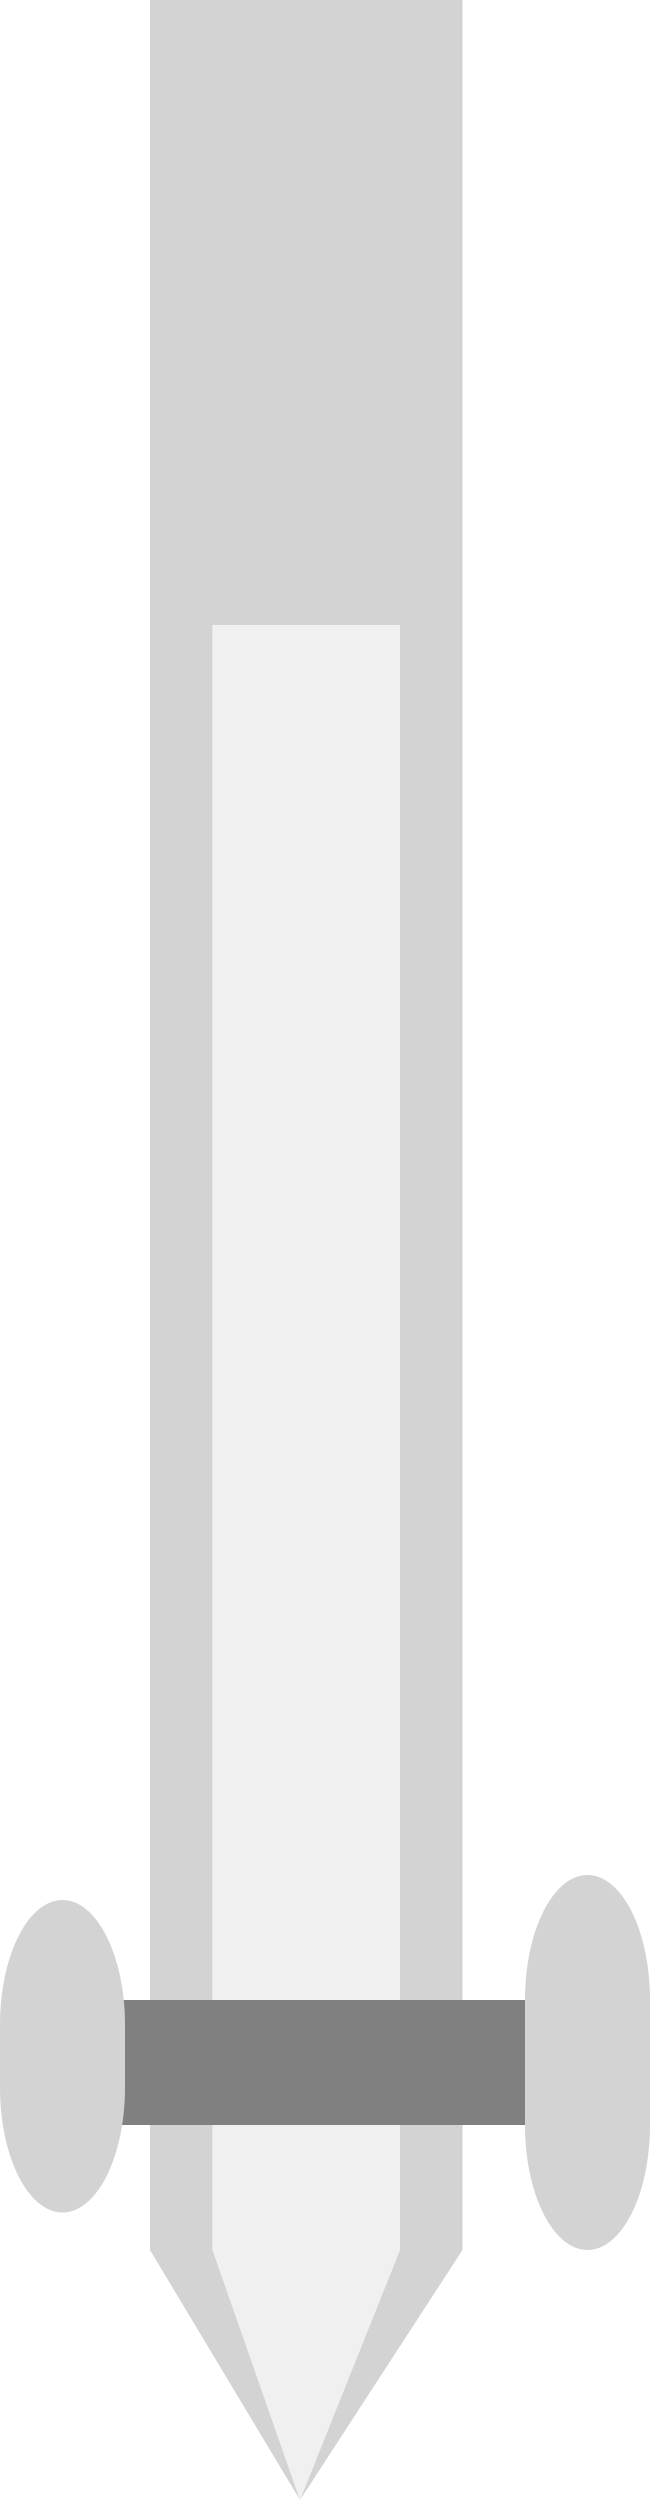
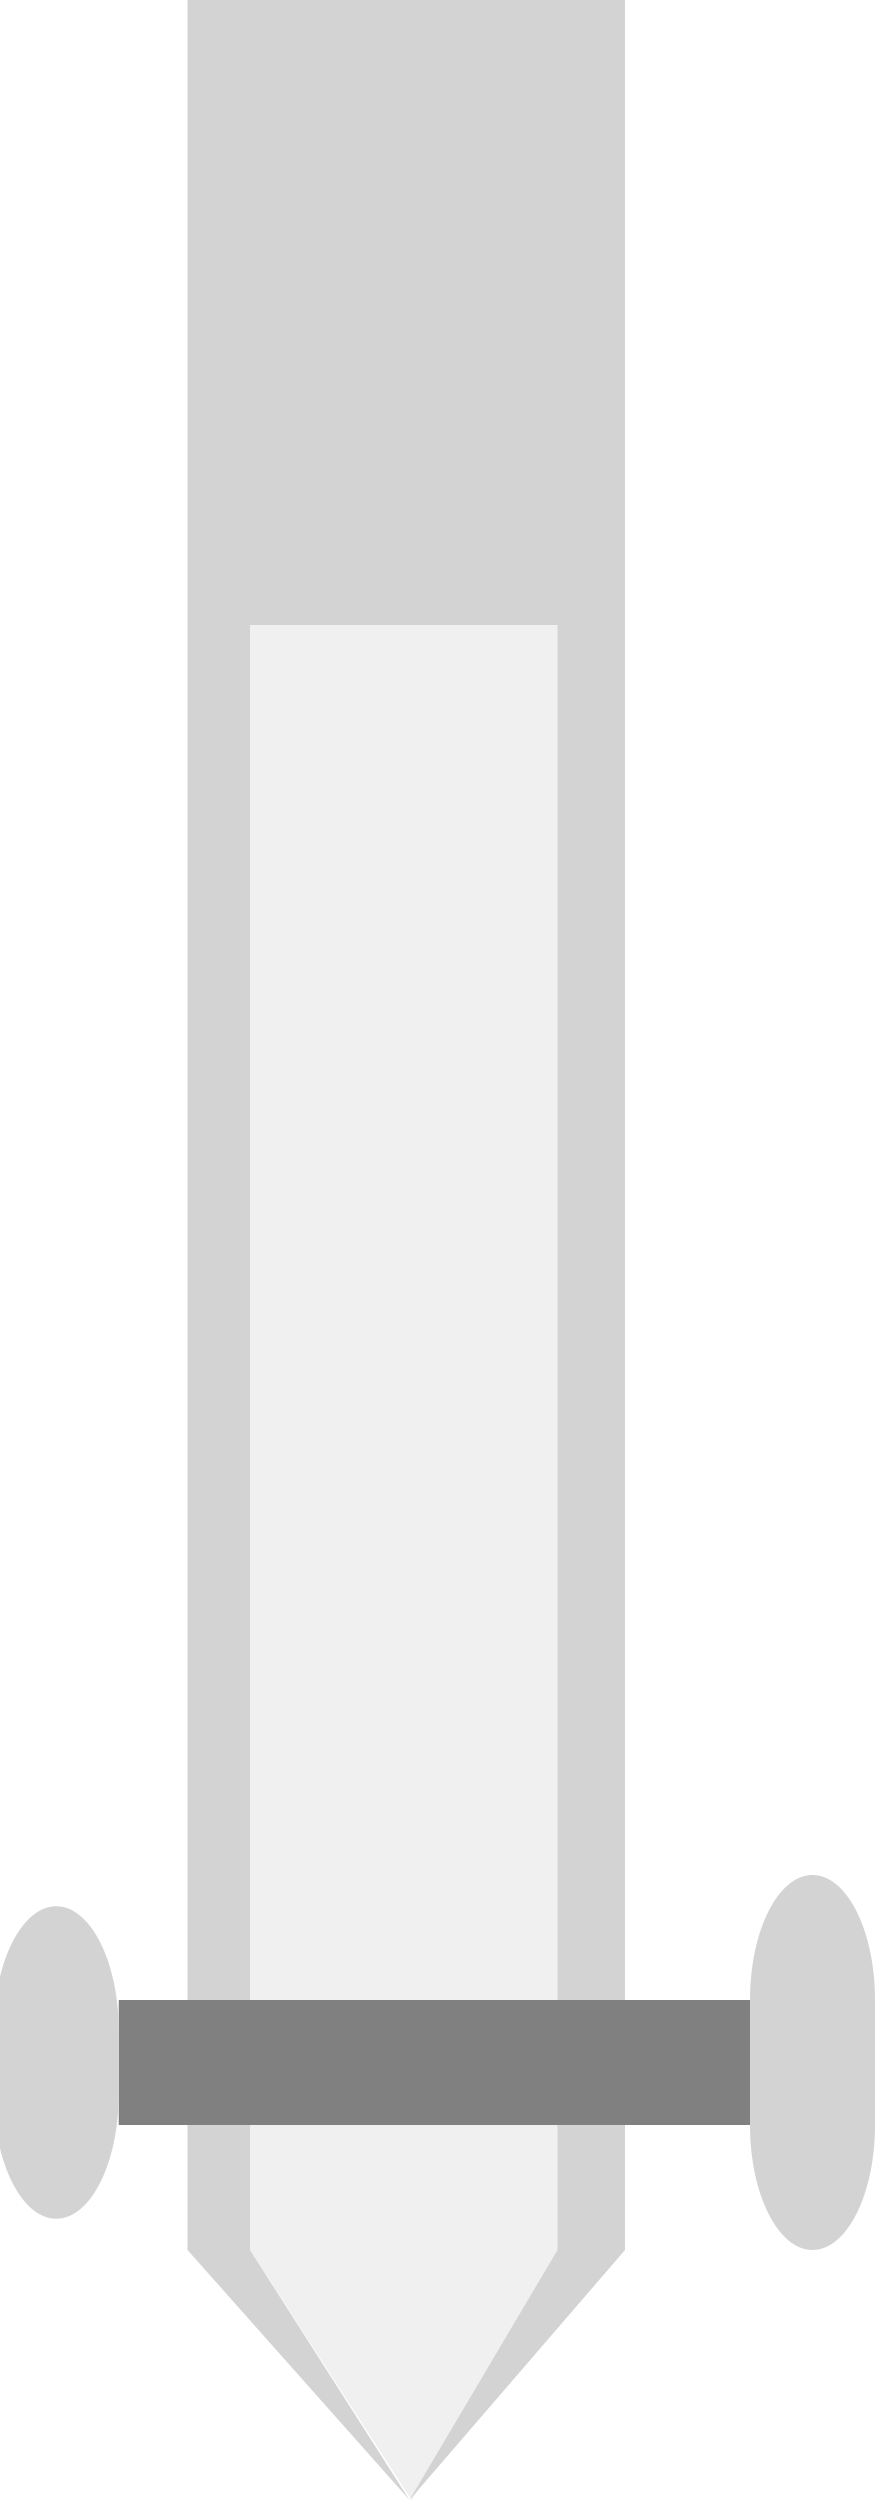
- <svg xmlns="http://www.w3.org/2000/svg" viewBox="0 0 52 200" text-rendering="geometricPrecision" shape-rendering="geometricPrecision" style="white-space: pre;">
-   <path fill="#ffffff" stroke="none" d="M70,0L0,0L0,220L70,220ZM42,60L27,60L27,190L34,210L42,190Z" fill-rule="evenodd" transform="translate(25,100) translate(-35,-110)" />
-   <path fill="#d3d3d3" stroke="none" stroke-width="1px" d="M25,0L0,0L0,180L12,200L25,180ZM12,200L5,180L5,50L20,50L20,180Z" fill-rule="evenodd" transform="translate(-168,0) translate(180,0)" />
-   <rect rx="0" ry="0" width="50" height="10" fill="#808080" stroke="none" stroke-width="1px" transform="translate(-168,0) translate(170,160)" />
-   <rect rx="20" ry="10" width="10" height="25" fill="#d3d3d3" stroke="none" stroke-width="1px" transform="translate(-168,0) translate(168,152)" />
-   <rect rx="20" ry="10" width="10" height="30" fill="#d3d3d3" stroke="none" stroke-width="1px" transform="translate(-168,0) translate(210,150)" />
+ <svg xmlns="http://www.w3.org/2000/svg" viewBox="0 0 70 200" text-rendering="geometricPrecision" shape-rendering="geometricPrecision" style="white-space: pre;">
+   <path fill="#ffffff" stroke="none" d="M92,0L-19,0L-19,220L92,220ZM50.094,60L18.648,60L18.648,190L34.914,210L50.094,190Z" fill-rule="evenodd" transform="translate(33,100) scale(0.795014,1) translate(-35,-110)" />
+   <path fill="#d3d3d3" stroke="none" stroke-width="1px" d="M28,0L-7,0L-7,180L10.76,200L28,180ZM10.76,200L-2,180L-2,50L22.6,50L22.6,180Z" fill-rule="evenodd" transform="translate(-158,0) translate(180,0)" />
+   <rect rx="0" ry="0" width="52.5" height="10" fill="#808080" stroke="none" stroke-width="1px" transform="translate(-158,0) translate(167.5,160)" />
+   <rect rx="20" ry="10" width="10" height="25" fill="#d3d3d3" stroke="none" stroke-width="1px" transform="translate(-168.5,0.5) translate(168,152)" />
+   <rect rx="20" ry="10" width="10" height="30" fill="#d3d3d3" stroke="none" stroke-width="1px" transform="translate(-150,0) translate(210,150)" />
</svg>
